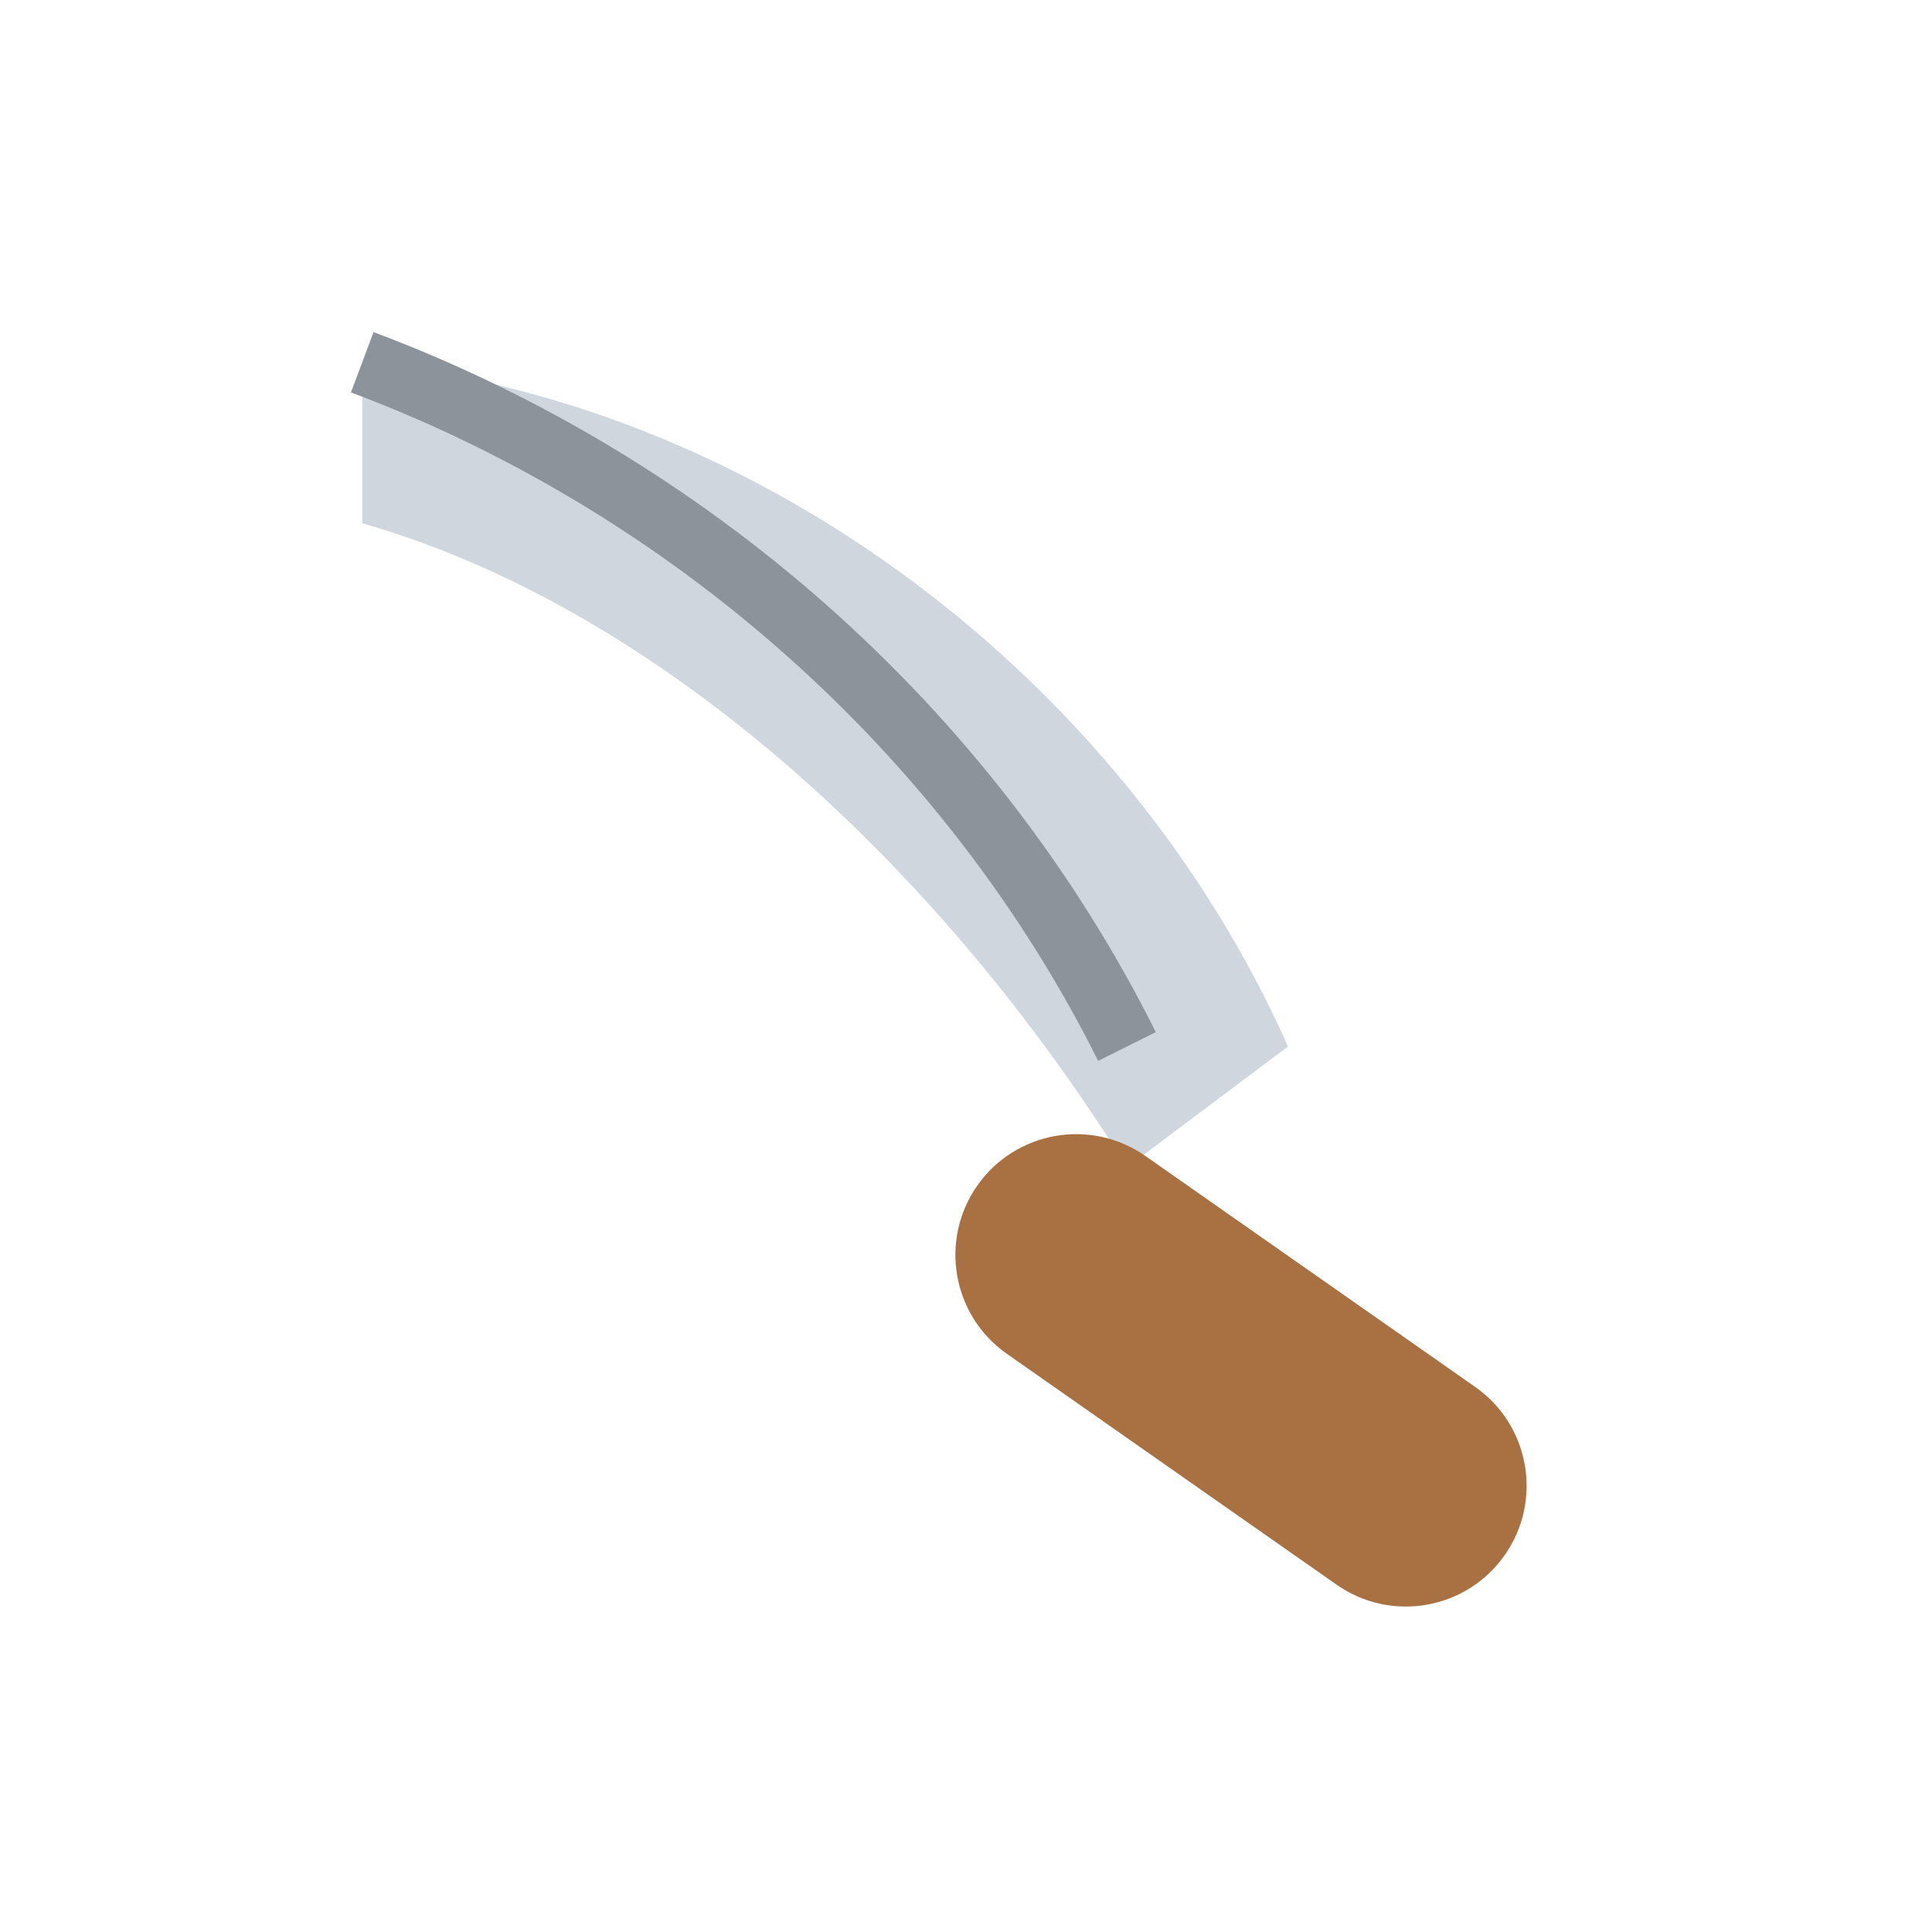
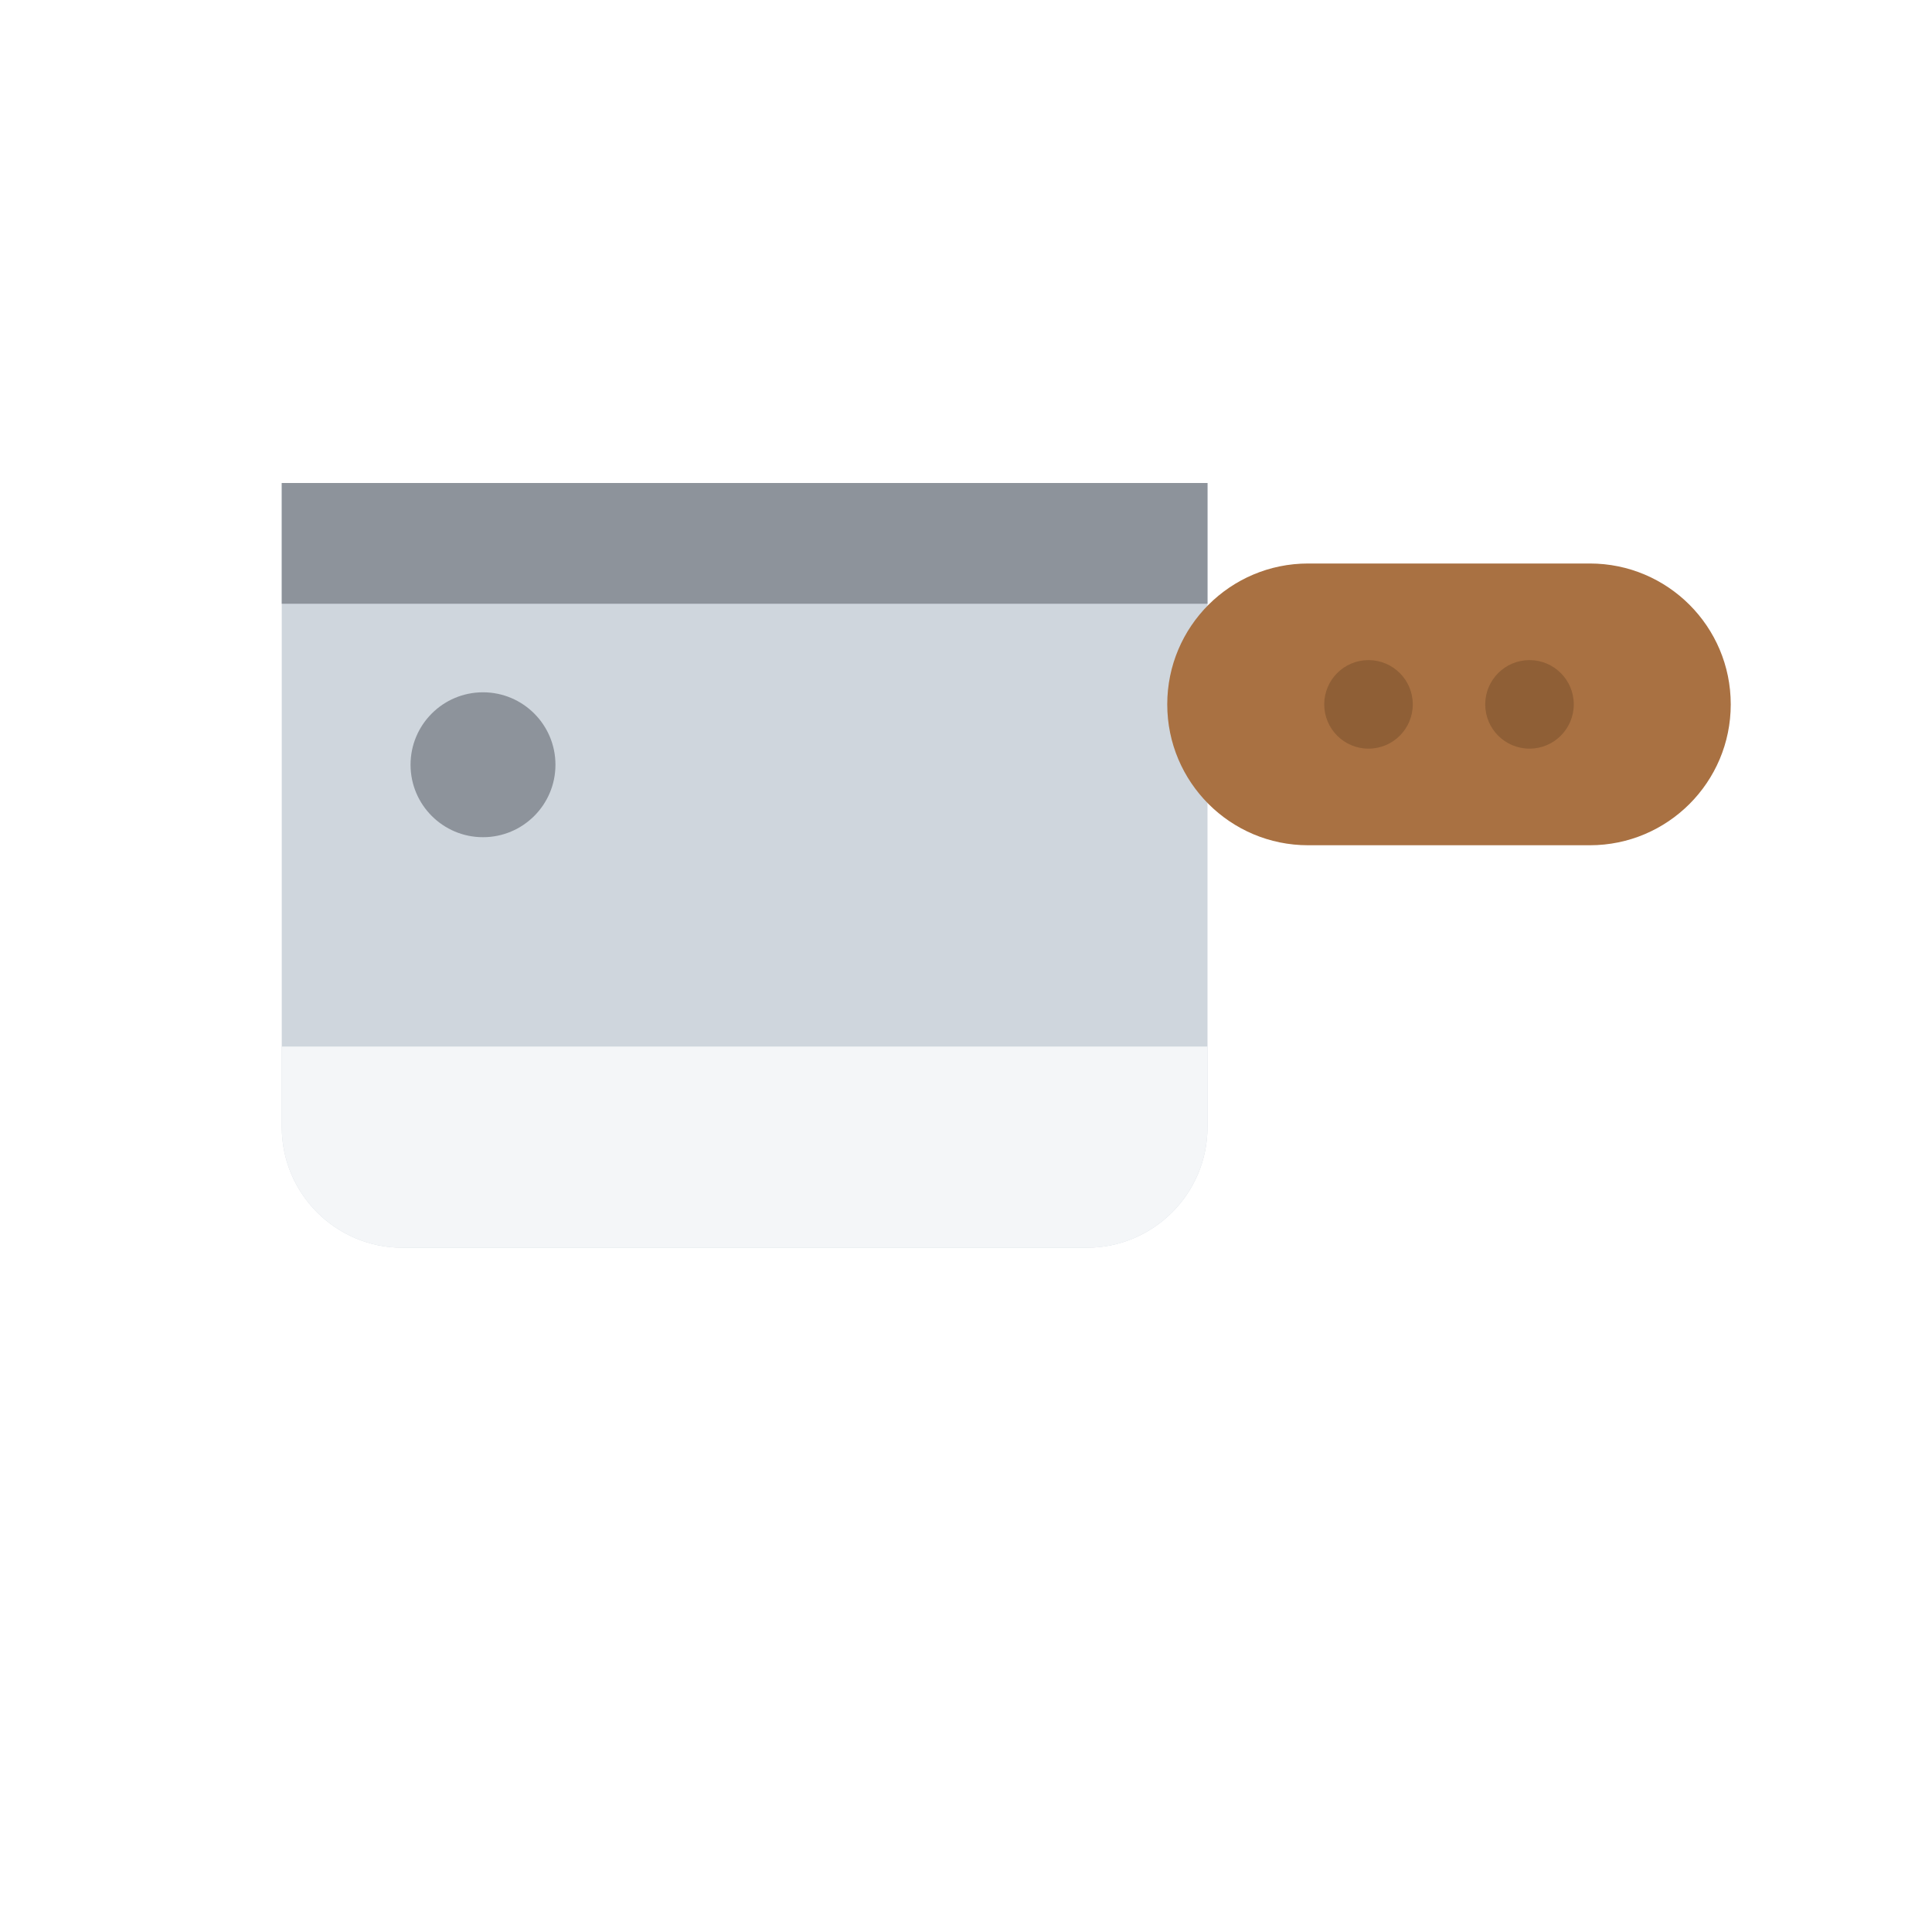
- <svg xmlns="http://www.w3.org/2000/svg" viewBox="0 0 48 48" role="img" aria-label="Knife">
-   <path d="M9 9c10 1 19 8 23 17l-4 3C23 21 16 15 9 13Z" fill="#cfd6dd" />
-   <path d="M9 9c8 3 15 9 19 17" stroke="#8d939b" stroke-width="1.6" fill="none" />
-   <rect x="26" y="27" width="16" height="6" rx="3" transform="rotate(35 26 27)" fill="#a97142" />
+ <svg xmlns="http://www.w3.org/2000/svg" viewBox="0 0 48 48" role="img" aria-label="Cleaver">
+   <path d="M7 12h23v16a3 3 0 0 1-3 3H10a3 3 0 0 1-3-3Z" fill="#cfd6dd" />
+   <path d="M7 26h23v2a3 3 0 0 1-3 3H10a3 3 0 0 1-3-3Z" fill="#f4f6f8" />
+   <path d="M7 12h23v3H7Z" fill="#8d939b" />
+   <circle cx="12" cy="19" r="1.8" fill="#8d939b" />
+   <rect x="29" y="14" width="14" height="7" rx="3.5" fill="#a97142" />
+   <circle cx="34" cy="17.5" r="1.1" fill="#8f5f36" />
+   <circle cx="38" cy="17.5" r="1.1" fill="#8f5f36" />
</svg>
